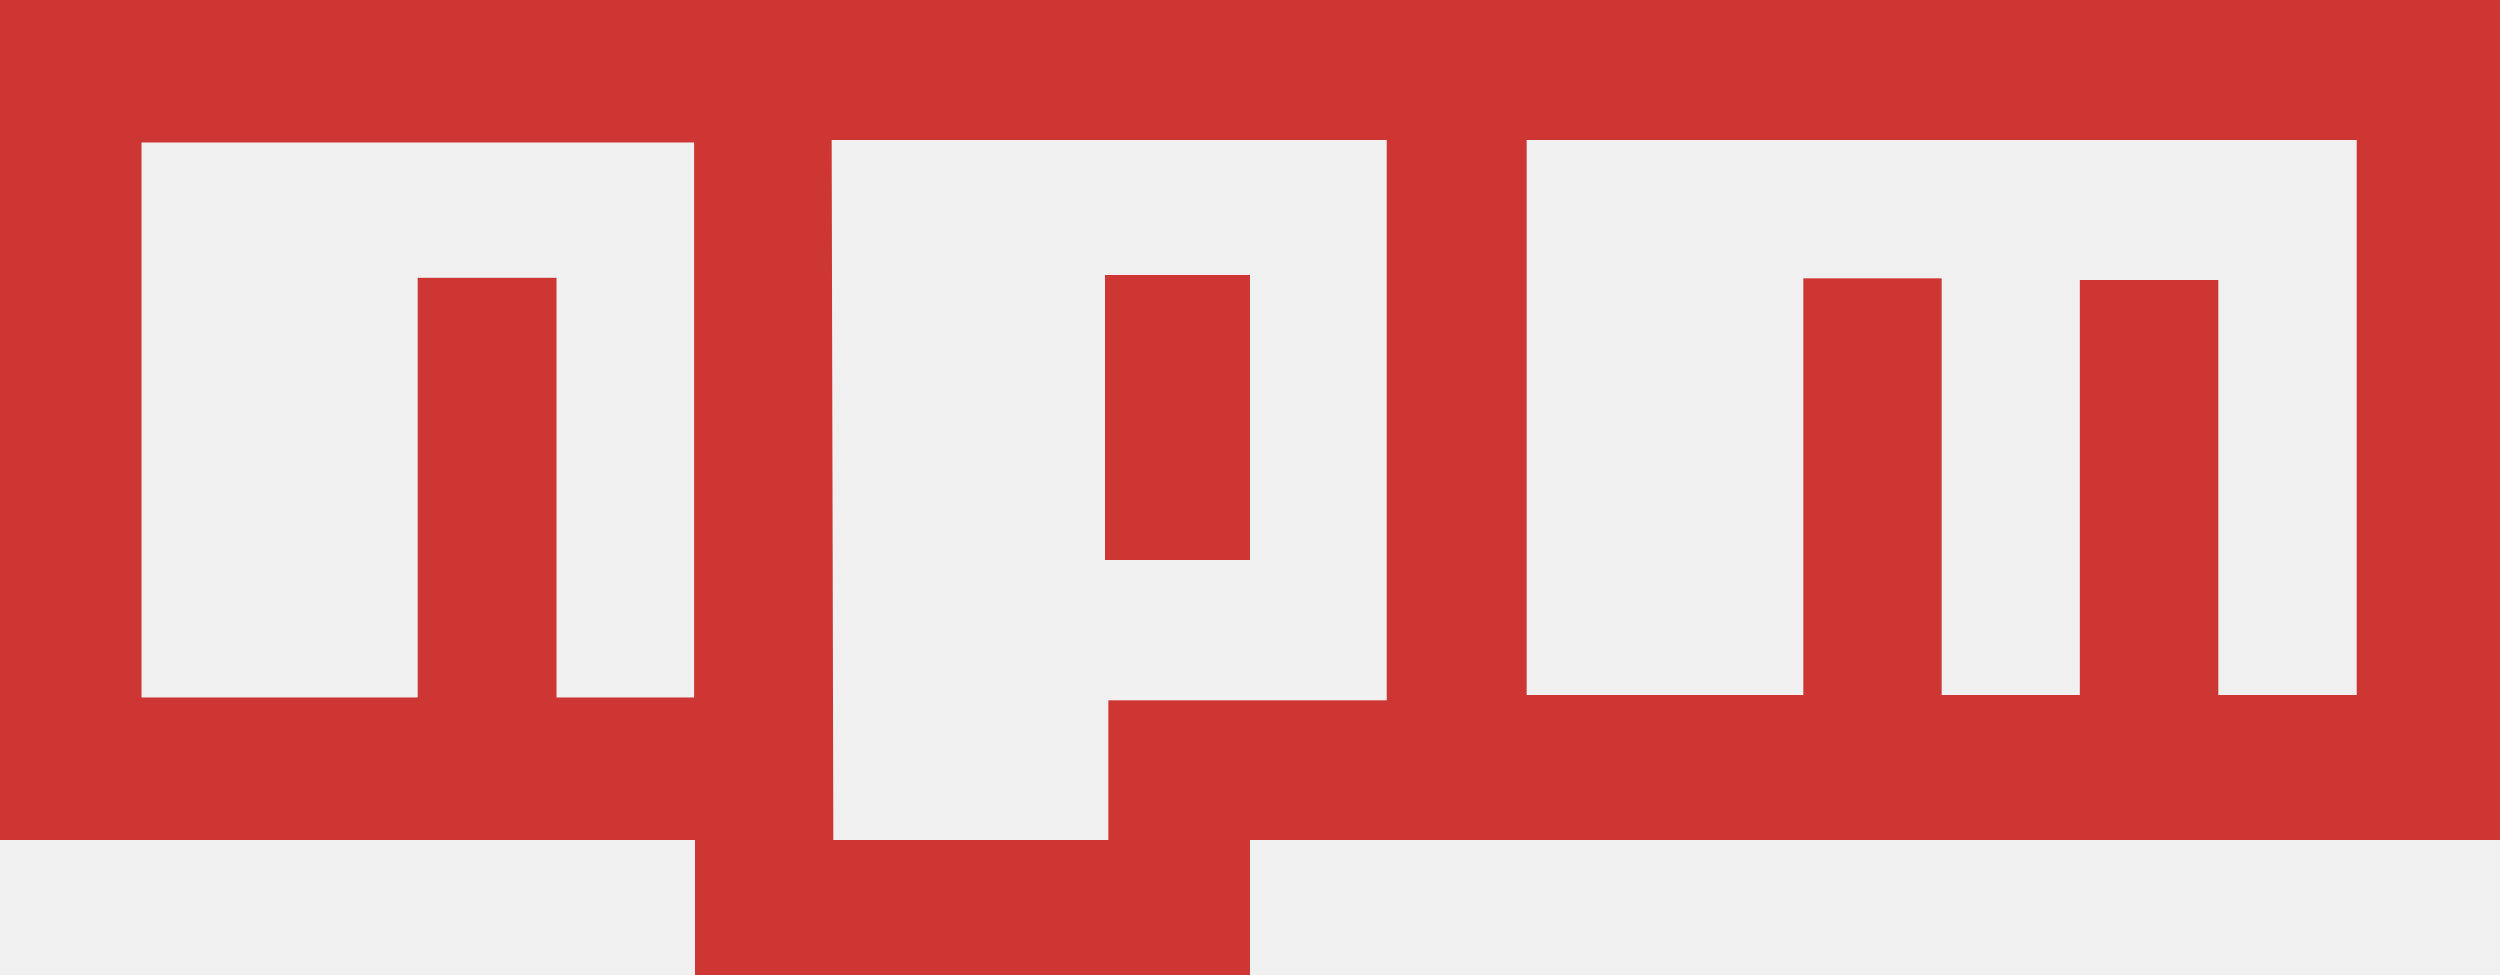
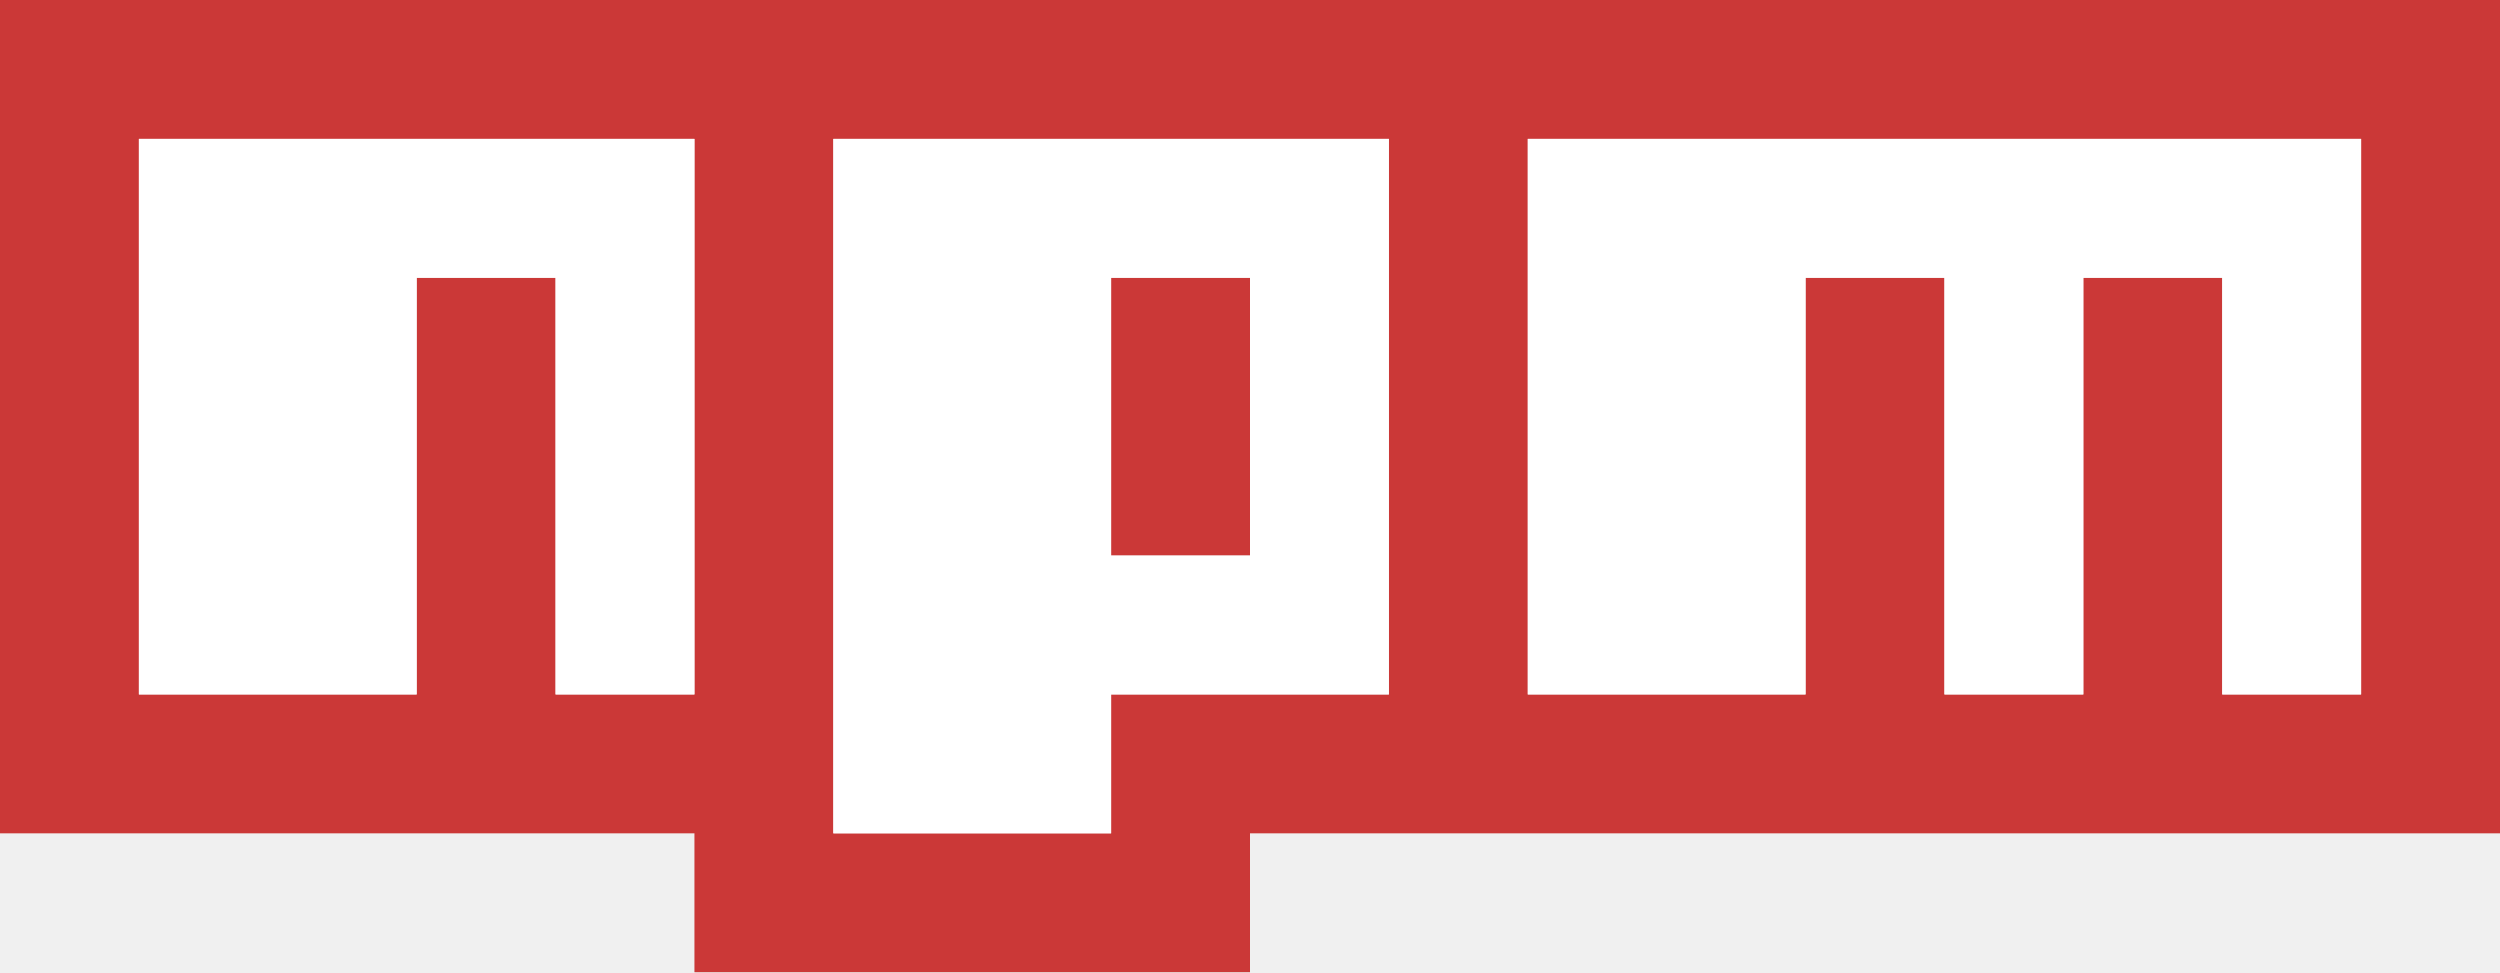
- <svg xmlns="http://www.w3.org/2000/svg" width="500px" height="195px" viewBox="0 0 500 195" version="1.1">
-   <description>Created with Sketch (http://www.bohemiancoding.com/sketch)</description>
-   <defs />
-   <g id="Page 1" stroke="none" stroke-width="1" fill="none" fill-rule="evenodd">
-     <path d="M0,0 L500,0 L500,168 L250,168 L250,195 L139,195 L139,168 L0,168 Z M28.304,139.493 L83.536,139.493 L83.536,55.559 L111.304,55.559 L111.304,139.493 L138.822,139.493 L138.822,28.493 L28.304,28.493 Z M166.333,28 L166.667,168 L221.667,168 L221.667,140.067 L277.346,140.067 L277.346,28 Z M221,55 L250,55 L250,112 L221,112 Z M305.333,28 L305.333,139 L360.665,139 L360.665,55.666 L388.331,55.666 L388.331,139.001 L415.968,139.001 L415.968,56 L443.665,56 L443.665,139 L471.339,139 L471.339,28 Z M305.333,28" id="Rectangle 1" fill="#CD3632" />
-   </g>
+ <svg xmlns="http://www.w3.org/2000/svg" version="1.1" x="0px" y="0px" width="540px" height="210px" viewBox="0 0 18 7">
+   <path fill="#CB3837" d="M0,0h18v6H9v1H5V6H0V0z M1,5h2V2h1v3h1V1H1V5z M6,1v5h2V5h2V1H6z M8,2h1v2H8V2z M11,1v4h2V2h1v3h1V2h1v3h1V1H11z" />
+   <polygon fill="#FFFFFF" points="1,5 3,5 3,2 4,2 4,5 5,5 5,1 1,1 " />
+   <path fill="#FFFFFF" d="M6,1v5h2V5h2V1H6z M9,4H8V2h1V4z" />
+   <polygon fill="#FFFFFF" points="11,1 11,5 13,5 13,2 14,2 14,5 15,5 15,2 16,2 16,5 17,5 17,1 " />
</svg>
